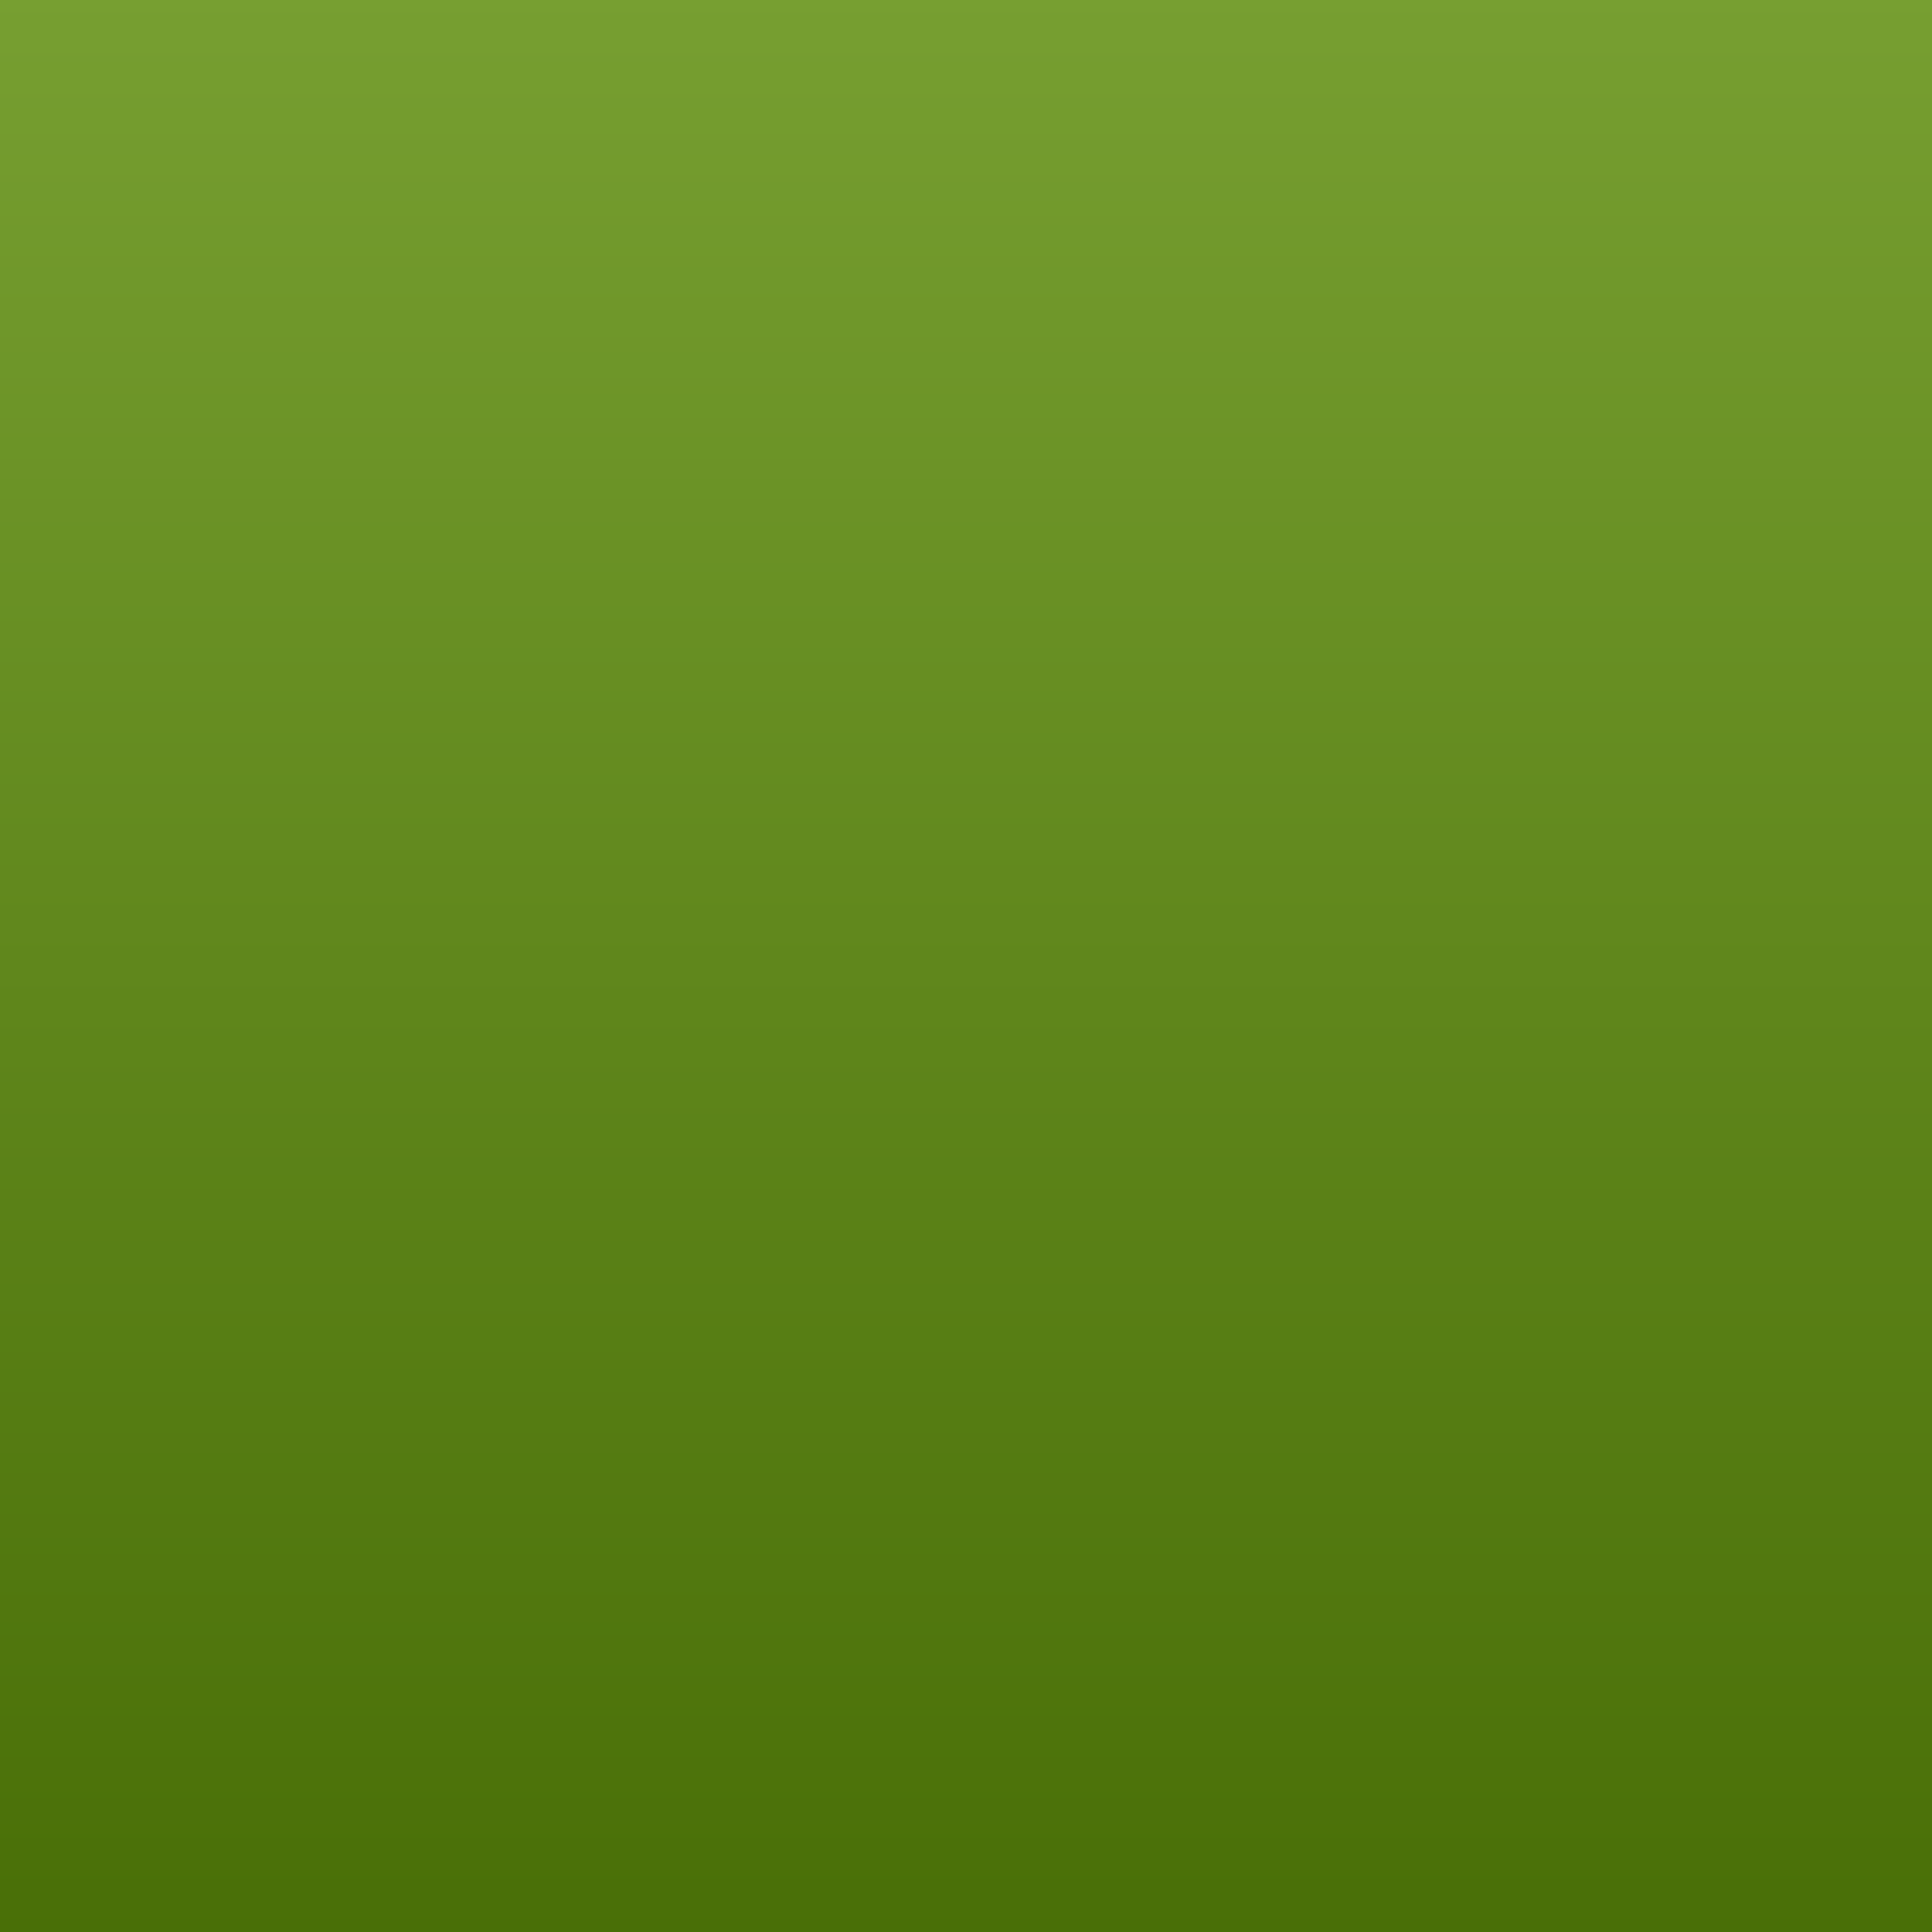
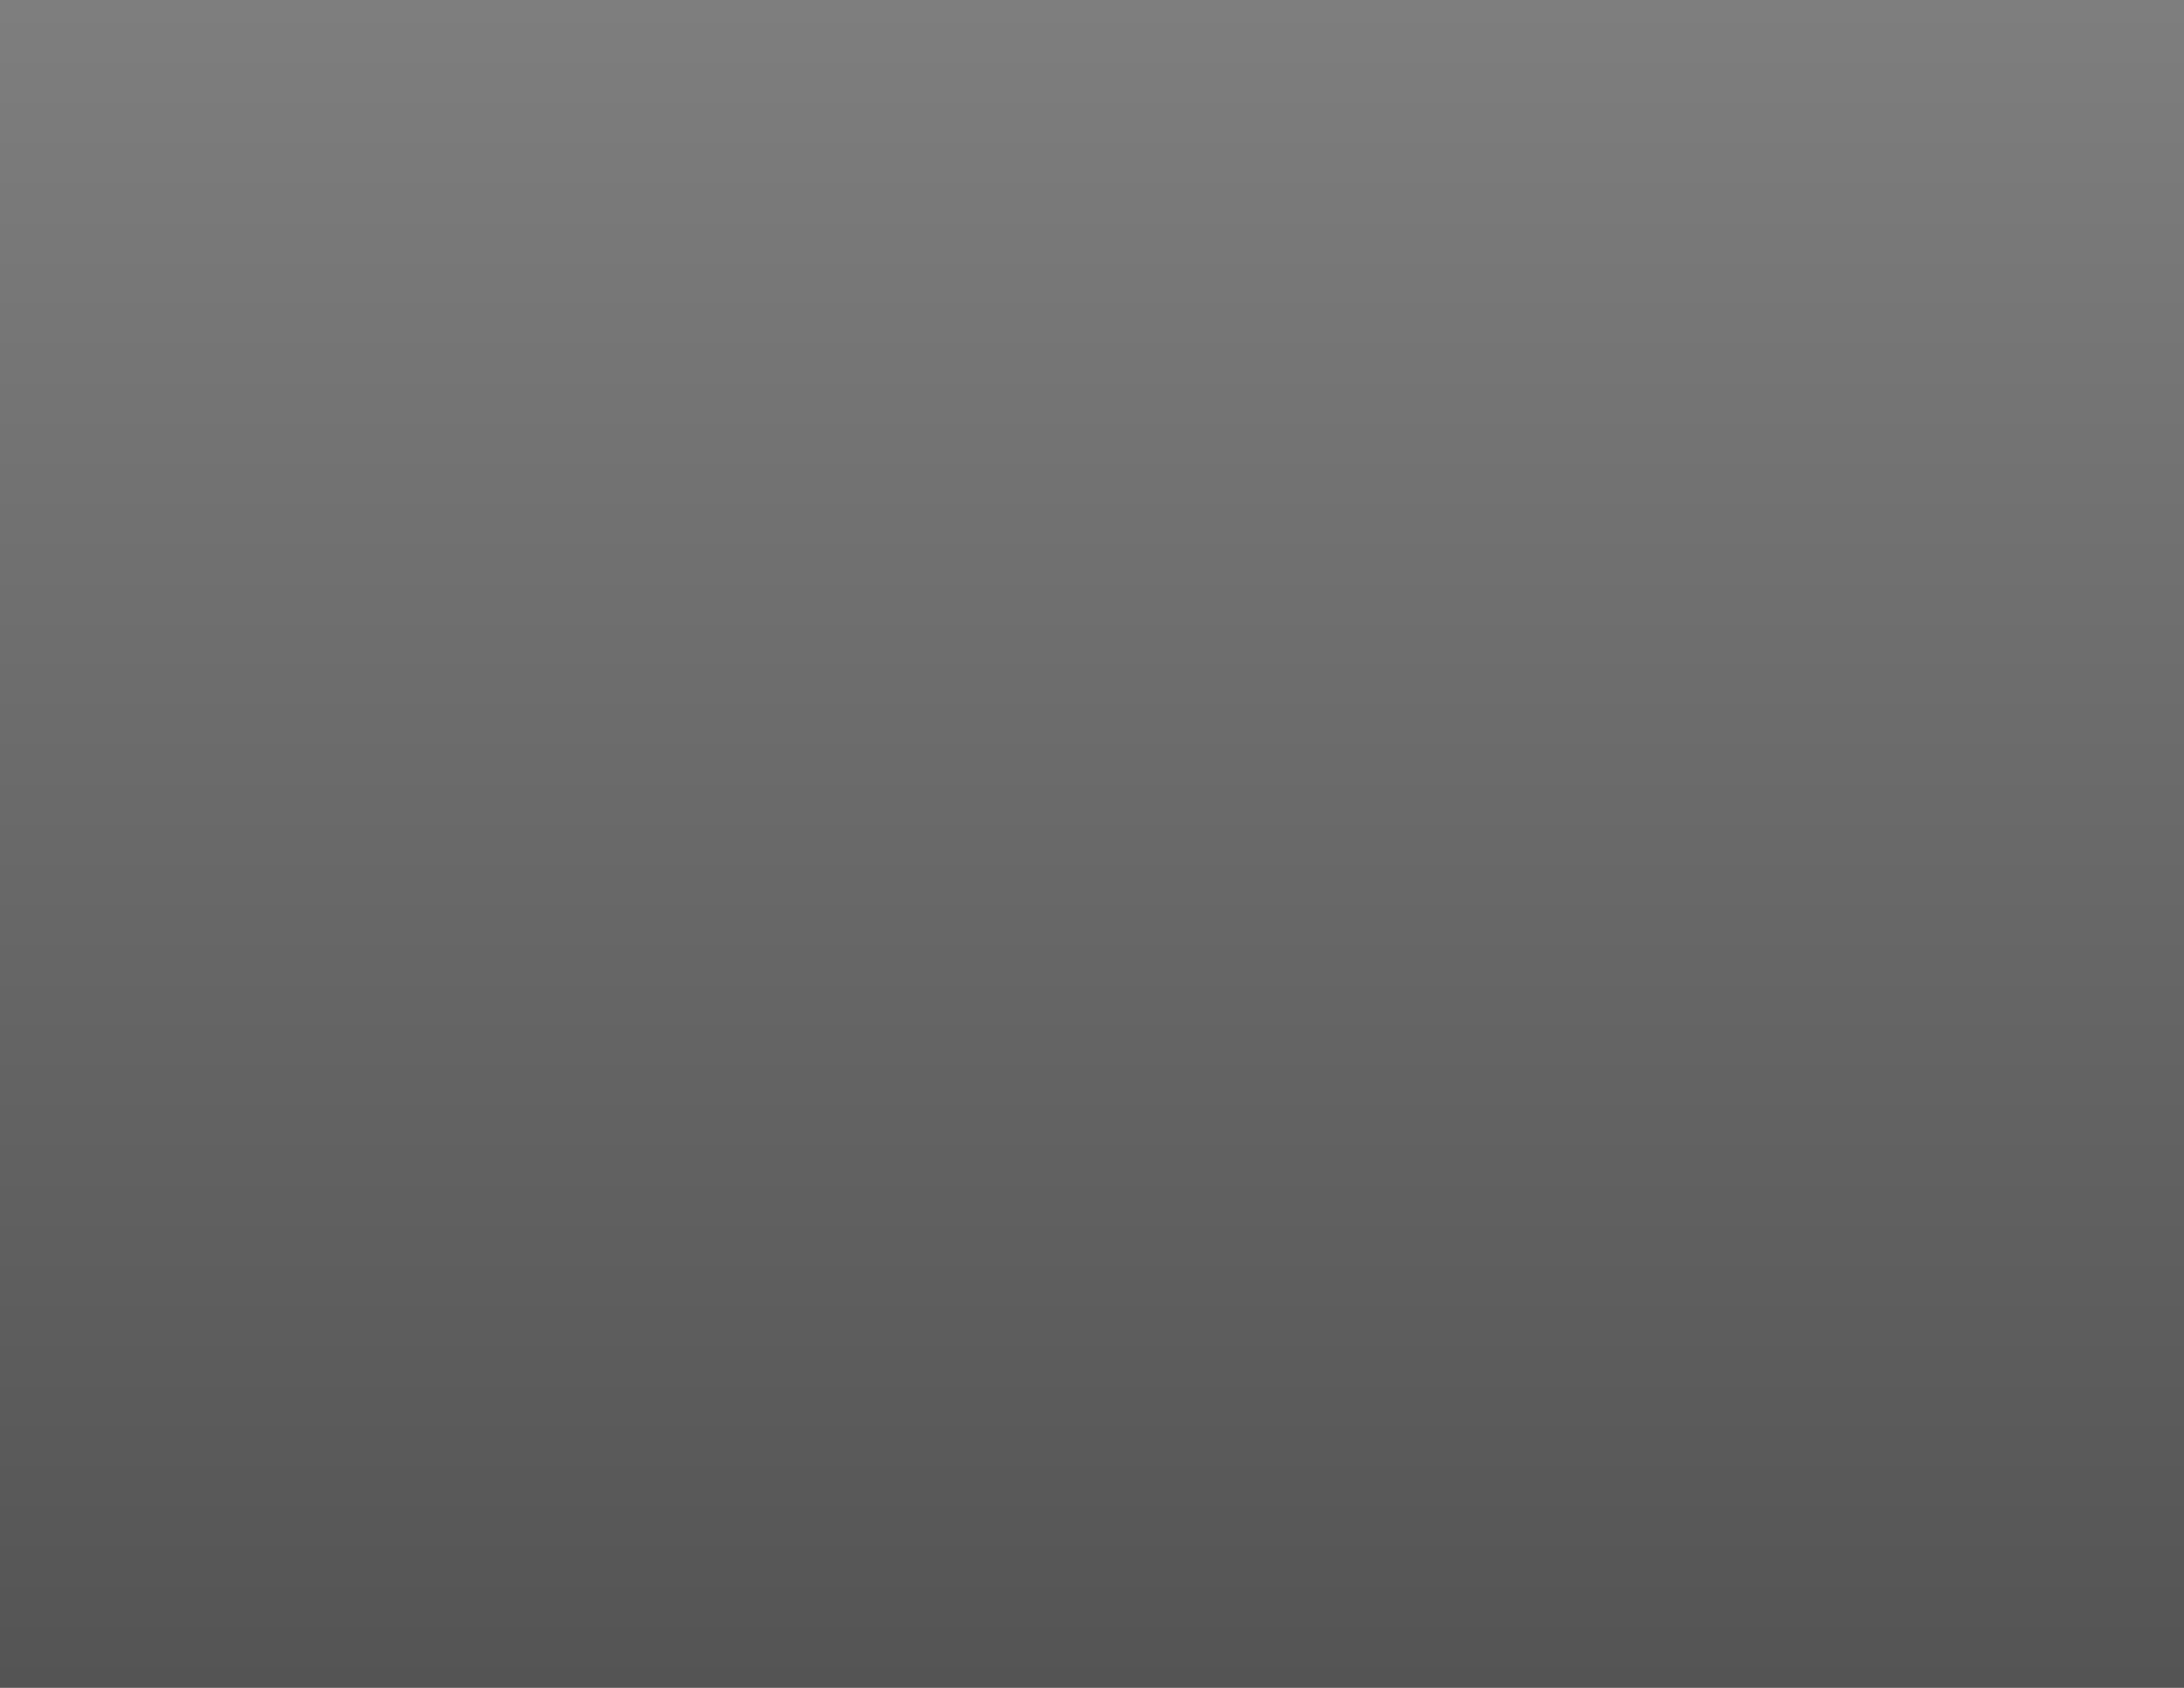
- <svg xmlns="http://www.w3.org/2000/svg" version="1.1">
-   <defs>
-     <linearGradient id="gradient" x1="0" x2="0" y1="0" y2="1">
-       <stop offset="0%" stop-color="#779F31" />
-       <stop offset="100%" stop-color="#496F07" />
-     </linearGradient>
-   </defs>
-   <rect x="0" y="0" height="100%" width="100%" fill="url(#gradient)" />
+ <svg xmlns="http://www.w3.org/2000/svg" version="1.1" id="Layer_1" x="0px" y="0px" width="792px" height="612px" viewBox="0 0 792 612" enable-background="new 0 0 792 612" xml:space="preserve">
+   <linearGradient id="SVGID_1_" gradientUnits="userSpaceOnUse" x1="0.999" y1="612.501" x2="0.999" y2="611.501" gradientTransform="matrix(792 0 0 -612 -395.5 374850.5)">
+     <stop offset="0" style="stop-color:#7E7E7E" />
+     <stop offset="1" style="stop-color:#545454" />
+   </linearGradient>
+   <rect fill="url(#SVGID_1_)" width="792" height="612" />
</svg>
